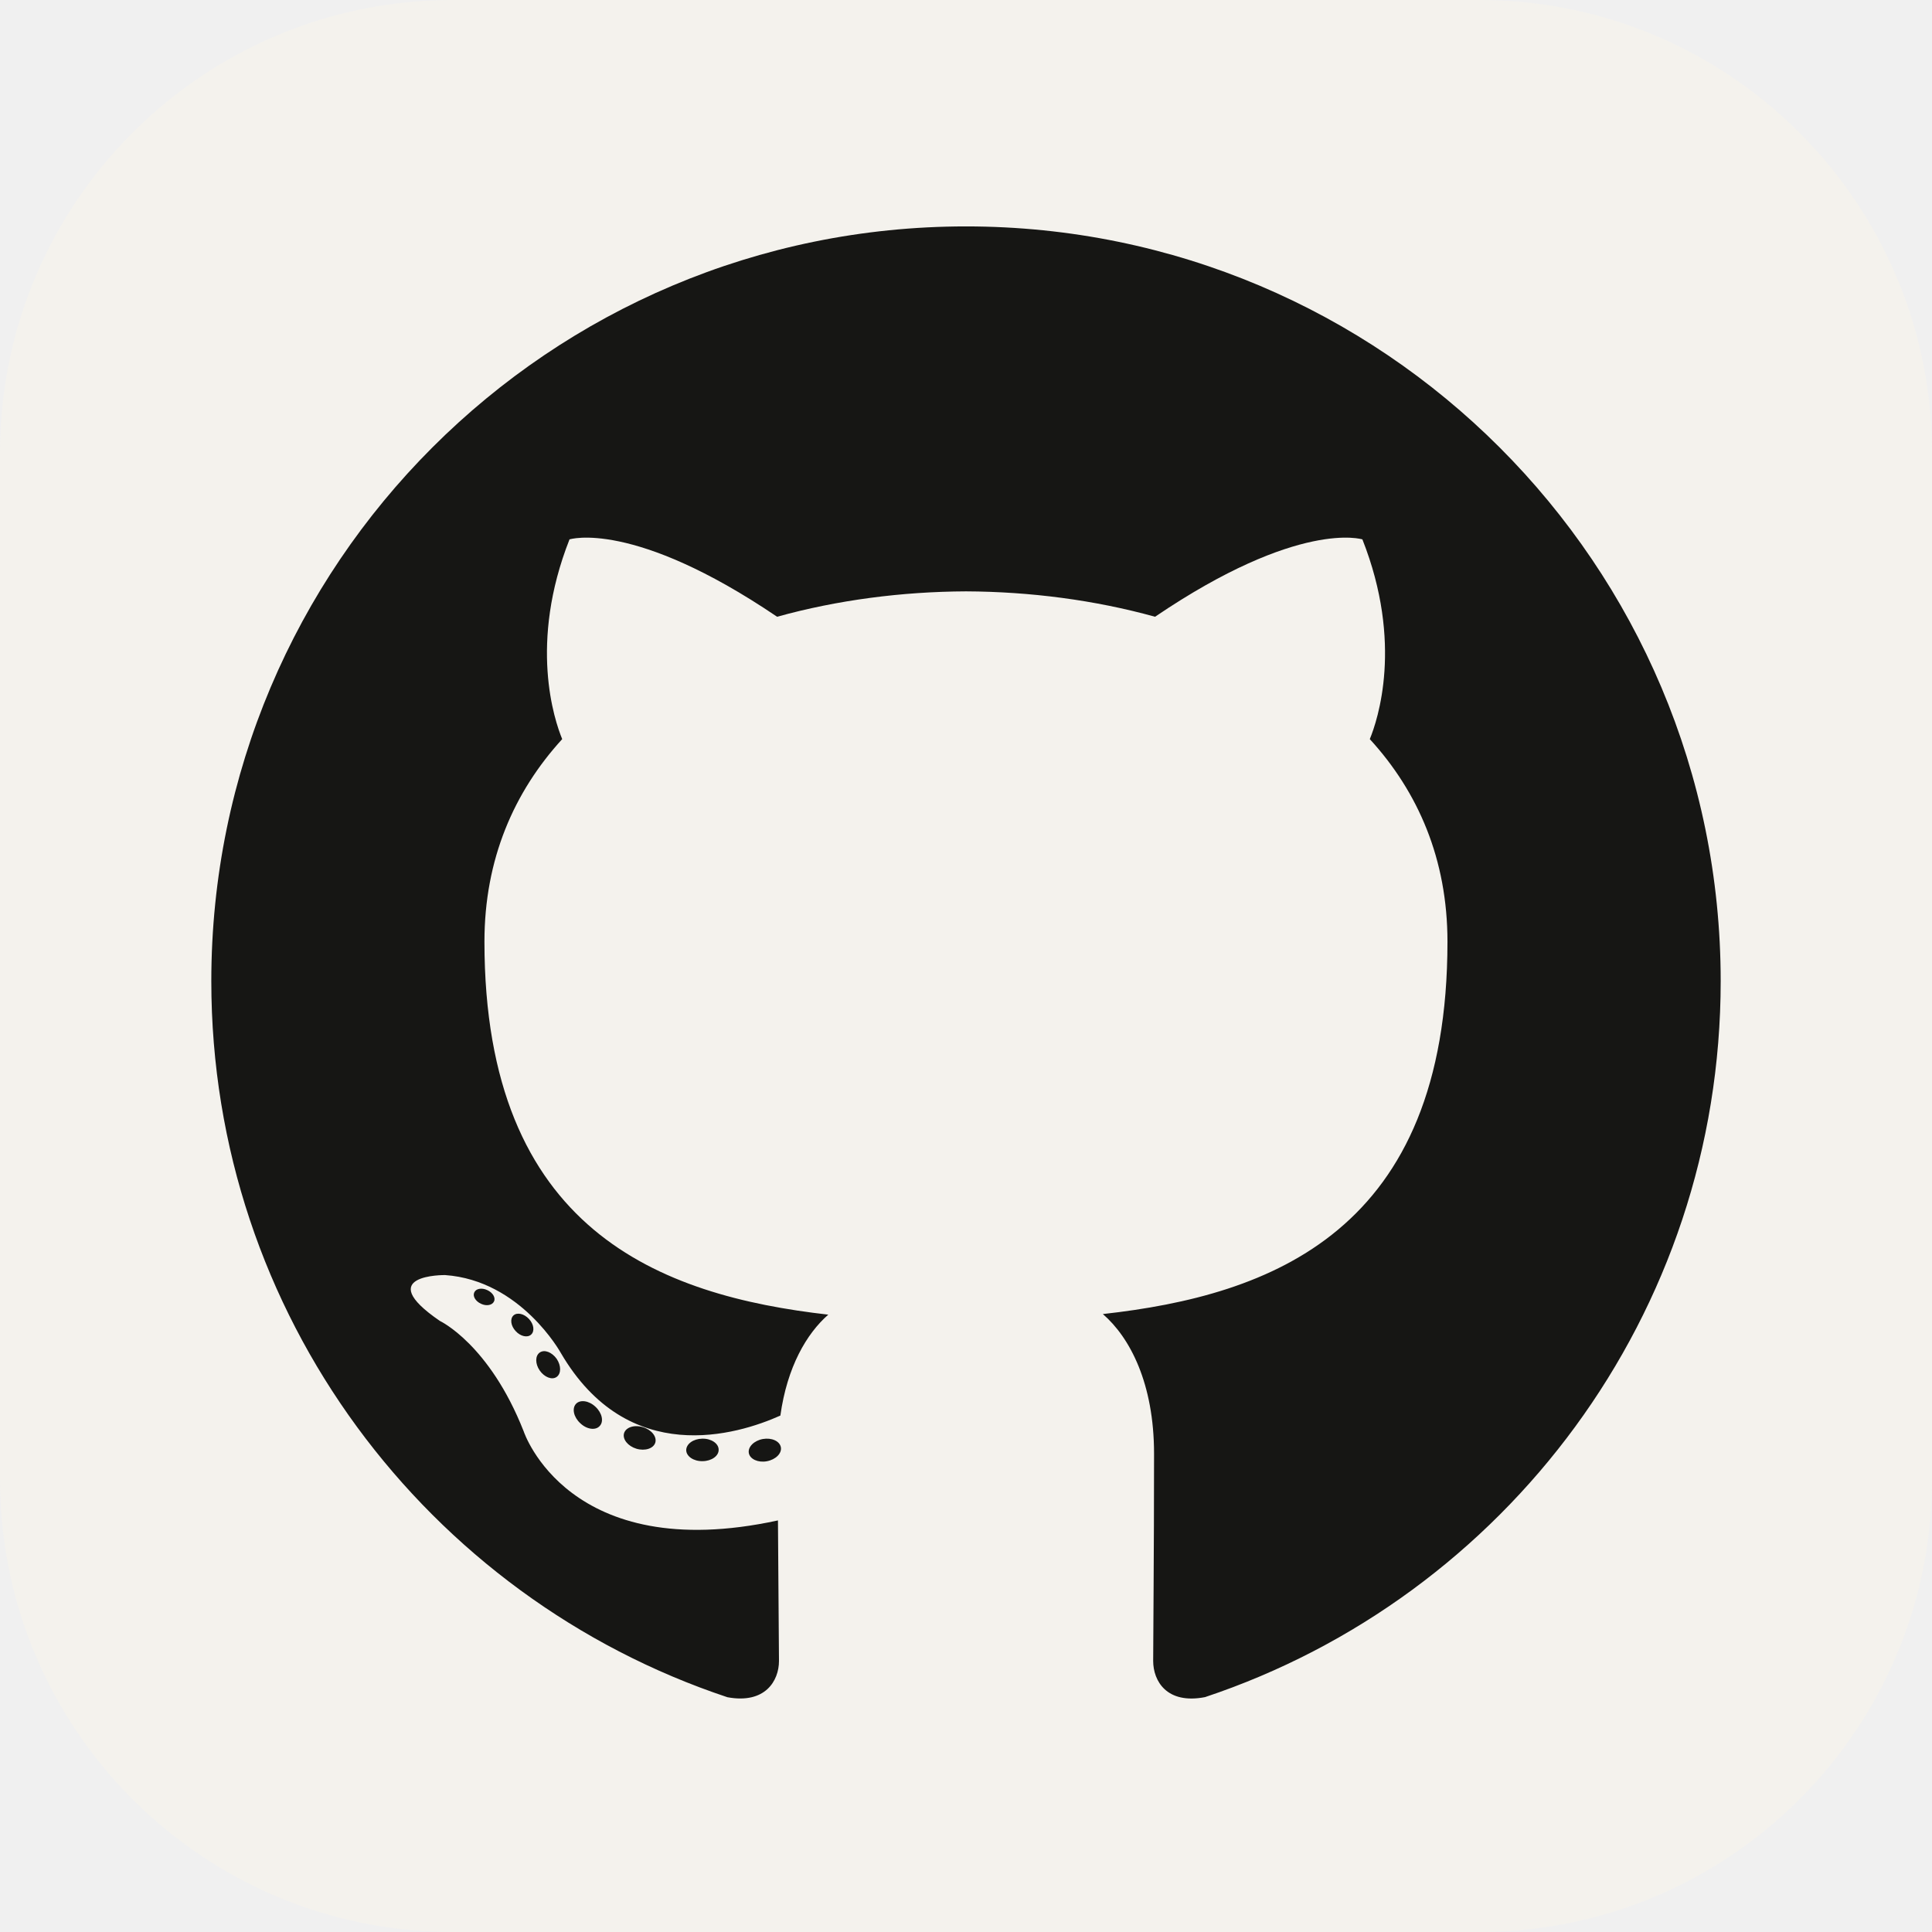
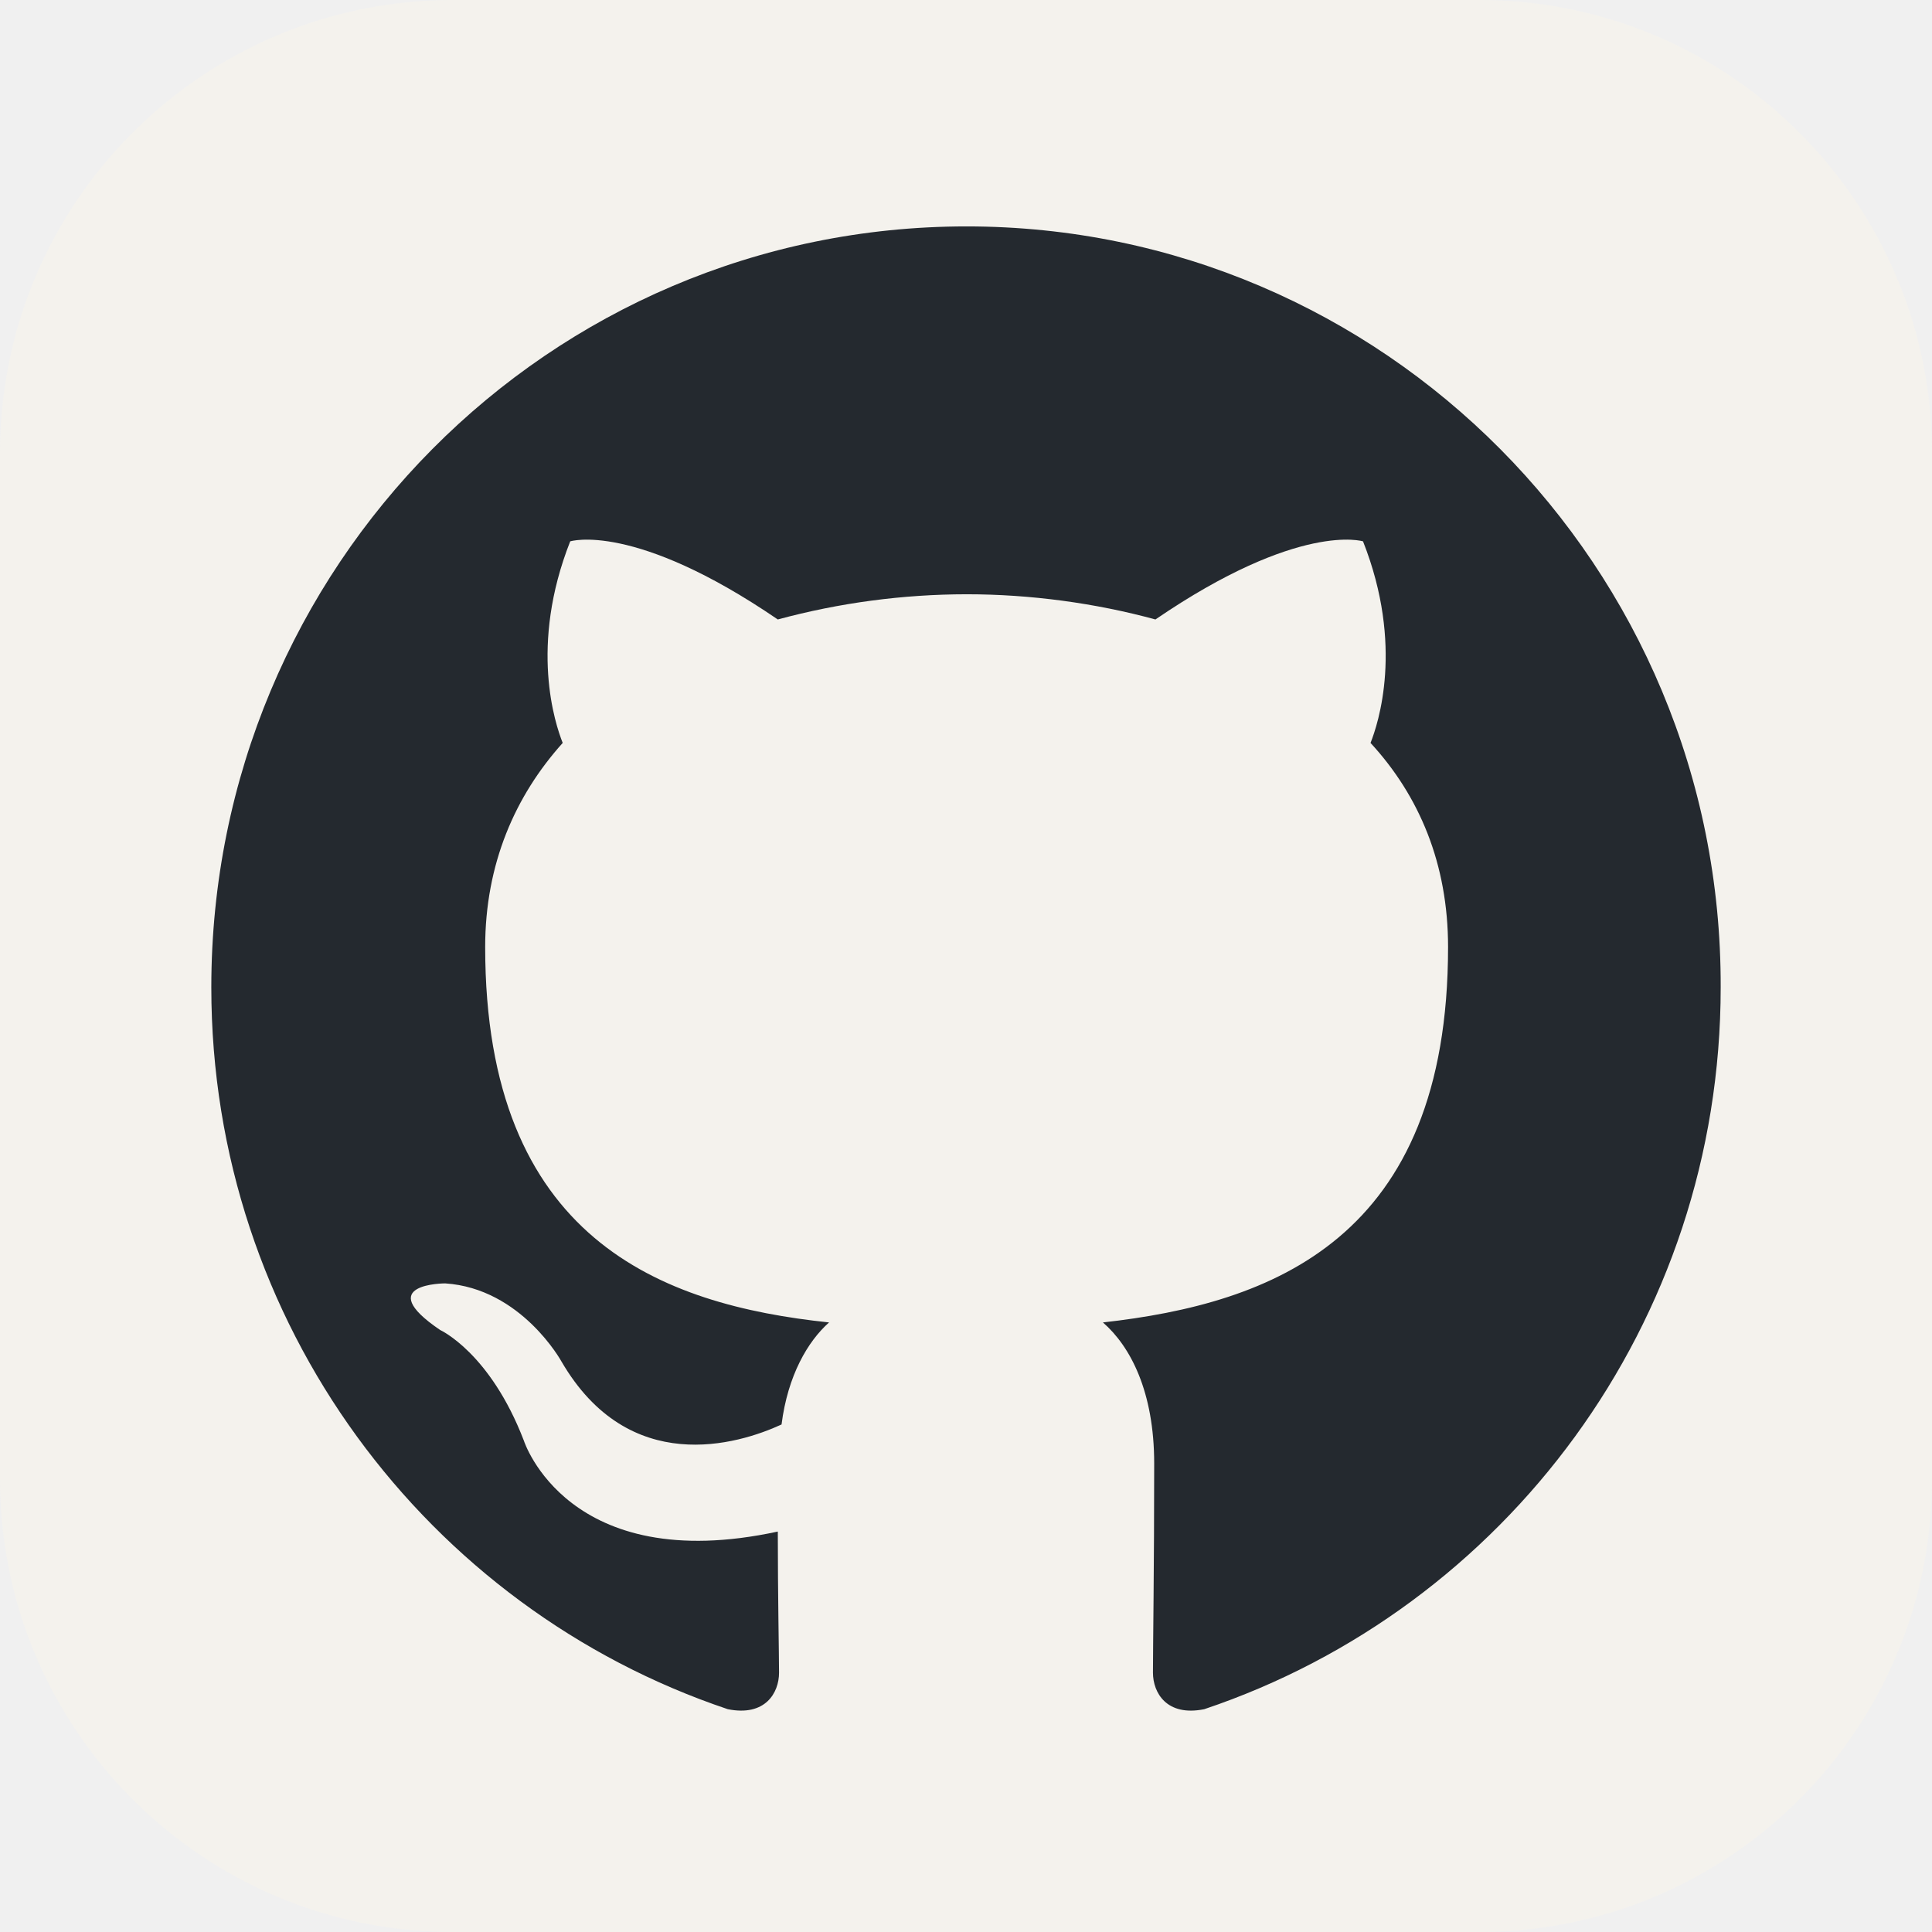
<svg xmlns="http://www.w3.org/2000/svg" width="256" height="256" viewBox="0 0 256 256" fill="none">
-   <rect width="256" height="256" rx="60" fill="#F4F2ED" />
-   <path d="M128.001 30C72.779 30 28 74.771 28 130.001C28 174.184 56.653 211.668 96.387 224.891C101.384 225.817 103.219 222.722 103.219 220.081C103.219 217.696 103.126 209.819 103.083 201.463C75.263 207.512 69.393 189.664 69.393 189.664C64.844 178.105 58.289 175.032 58.289 175.032C49.216 168.825 58.973 168.953 58.973 168.953C69.015 169.658 74.303 179.258 74.303 179.258C83.222 194.546 97.697 190.126 103.403 187.571C104.301 181.107 106.892 176.696 109.752 174.199C87.54 171.67 64.191 163.095 64.191 124.778C64.191 113.86 68.098 104.939 74.495 97.936C73.456 95.418 70.034 85.246 75.463 71.472C75.463 71.472 83.861 68.784 102.971 81.723C110.948 79.507 119.502 78.396 128.001 78.358C136.499 78.396 145.061 79.507 153.052 81.723C172.139 68.784 180.525 71.472 180.525 71.472C185.968 85.246 182.544 95.418 181.505 97.936C187.917 104.939 191.797 113.86 191.797 124.778C191.797 163.187 168.403 171.644 146.135 174.119C149.722 177.223 152.918 183.308 152.918 192.638C152.918 206.018 152.802 216.787 152.802 220.081C152.802 222.742 154.602 225.86 159.671 224.878C199.383 211.64 228 174.169 228 130.001C228 74.771 183.227 30 128.001 30ZM65.454 172.453C65.233 172.95 64.452 173.099 63.74 172.758C63.014 172.432 62.607 171.754 62.842 171.256C63.057 170.744 63.841 170.602 64.564 170.945C65.291 171.271 65.705 171.955 65.454 172.453ZM70.373 176.842C69.896 177.285 68.963 177.079 68.331 176.38C67.677 175.683 67.554 174.751 68.038 174.302C68.529 173.86 69.434 174.067 70.089 174.764C70.743 175.47 70.871 176.395 70.373 176.842ZM73.747 182.458C73.134 182.884 72.132 182.485 71.513 181.595C70.9 180.706 70.9 179.64 71.526 179.212C72.147 178.785 73.134 179.169 73.762 180.052C74.373 180.956 74.373 182.023 73.747 182.458ZM79.454 188.962C78.906 189.566 77.739 189.404 76.884 188.579C76.01 187.773 75.766 186.629 76.316 186.024C76.871 185.418 78.045 185.589 78.906 186.407C79.774 187.211 80.039 188.364 79.454 188.962ZM86.83 191.157C86.588 191.941 85.464 192.297 84.331 191.964C83.2 191.621 82.46 190.704 82.689 189.912C82.924 189.124 84.053 188.753 85.194 189.109C86.323 189.45 87.065 190.361 86.83 191.157ZM95.224 192.089C95.252 192.913 94.292 193.597 93.103 193.612C91.907 193.639 90.94 192.971 90.927 192.16C90.927 191.327 91.866 190.65 93.061 190.63C94.251 190.607 95.224 191.269 95.224 192.089ZM103.47 191.773C103.613 192.577 102.787 193.404 101.606 193.624C100.445 193.836 99.37 193.339 99.223 192.541C99.079 191.716 99.92 190.89 101.079 190.676C102.262 190.471 103.32 190.955 103.47 191.773Z" fill="#161614" />
+   <g clip-path="url(#clip0_10_345)">
+     <path d="M196 0H60C26.863 0 0 26.863 0 60V196C0 229.137 26.863 256 60 256H196C229.137 256 256 229.137 256 196V60C256 26.863 229.137 0 196 0Z" fill="#F4F2ED" />
+     <path fill-rule="evenodd" clip-rule="evenodd" d="M128.083 30C72.74 30 28 75.069 28 130.826C28 175.396 56.666 213.123 96.434 226.476C101.406 227.48 103.227 224.306 103.227 221.637C103.227 219.3 103.063 211.288 103.063 202.939C75.222 208.95 69.425 190.92 69.425 190.92C64.951 179.235 58.322 176.232 58.322 176.232C49.209 170.055 58.985 170.055 58.985 170.055C69.093 170.723 74.397 180.405 74.397 180.405C83.343 195.761 97.759 191.422 103.559 188.751C104.386 182.24 107.039 177.733 109.856 175.23C87.651 172.893 64.289 164.213 64.289 125.484C64.289 114.466 68.263 105.452 74.561 98.442C73.567 95.939 70.087 85.587 75.556 71.732C75.556 71.732 84.007 69.061 103.061 82.082C111.219 79.875 119.632 78.752 128.083 78.743C136.533 78.743 145.148 79.912 153.102 82.082C172.159 69.061 180.609 71.732 180.609 71.732C186.079 85.587 182.596 95.939 181.603 98.442C188.066 105.452 191.876 114.466 191.876 125.484C191.876 164.213 168.514 172.725 146.143 175.23C149.79 178.401 152.936 184.41 152.936 193.926C152.936 207.446 152.773 218.298 152.773 221.635C152.773 224.306 154.596 227.48 159.566 226.478C199.333 213.121 228 175.396 228 130.826C228.163 75.069 183.26 30 128.083 30Z" fill="#24292F" />
+   </g>
+   <defs>
+     <clipPath id="clip0_10_345">
+       <rect width="256" height="256" fill="white" />
+     </clipPath>
+   </defs>
</svg>
